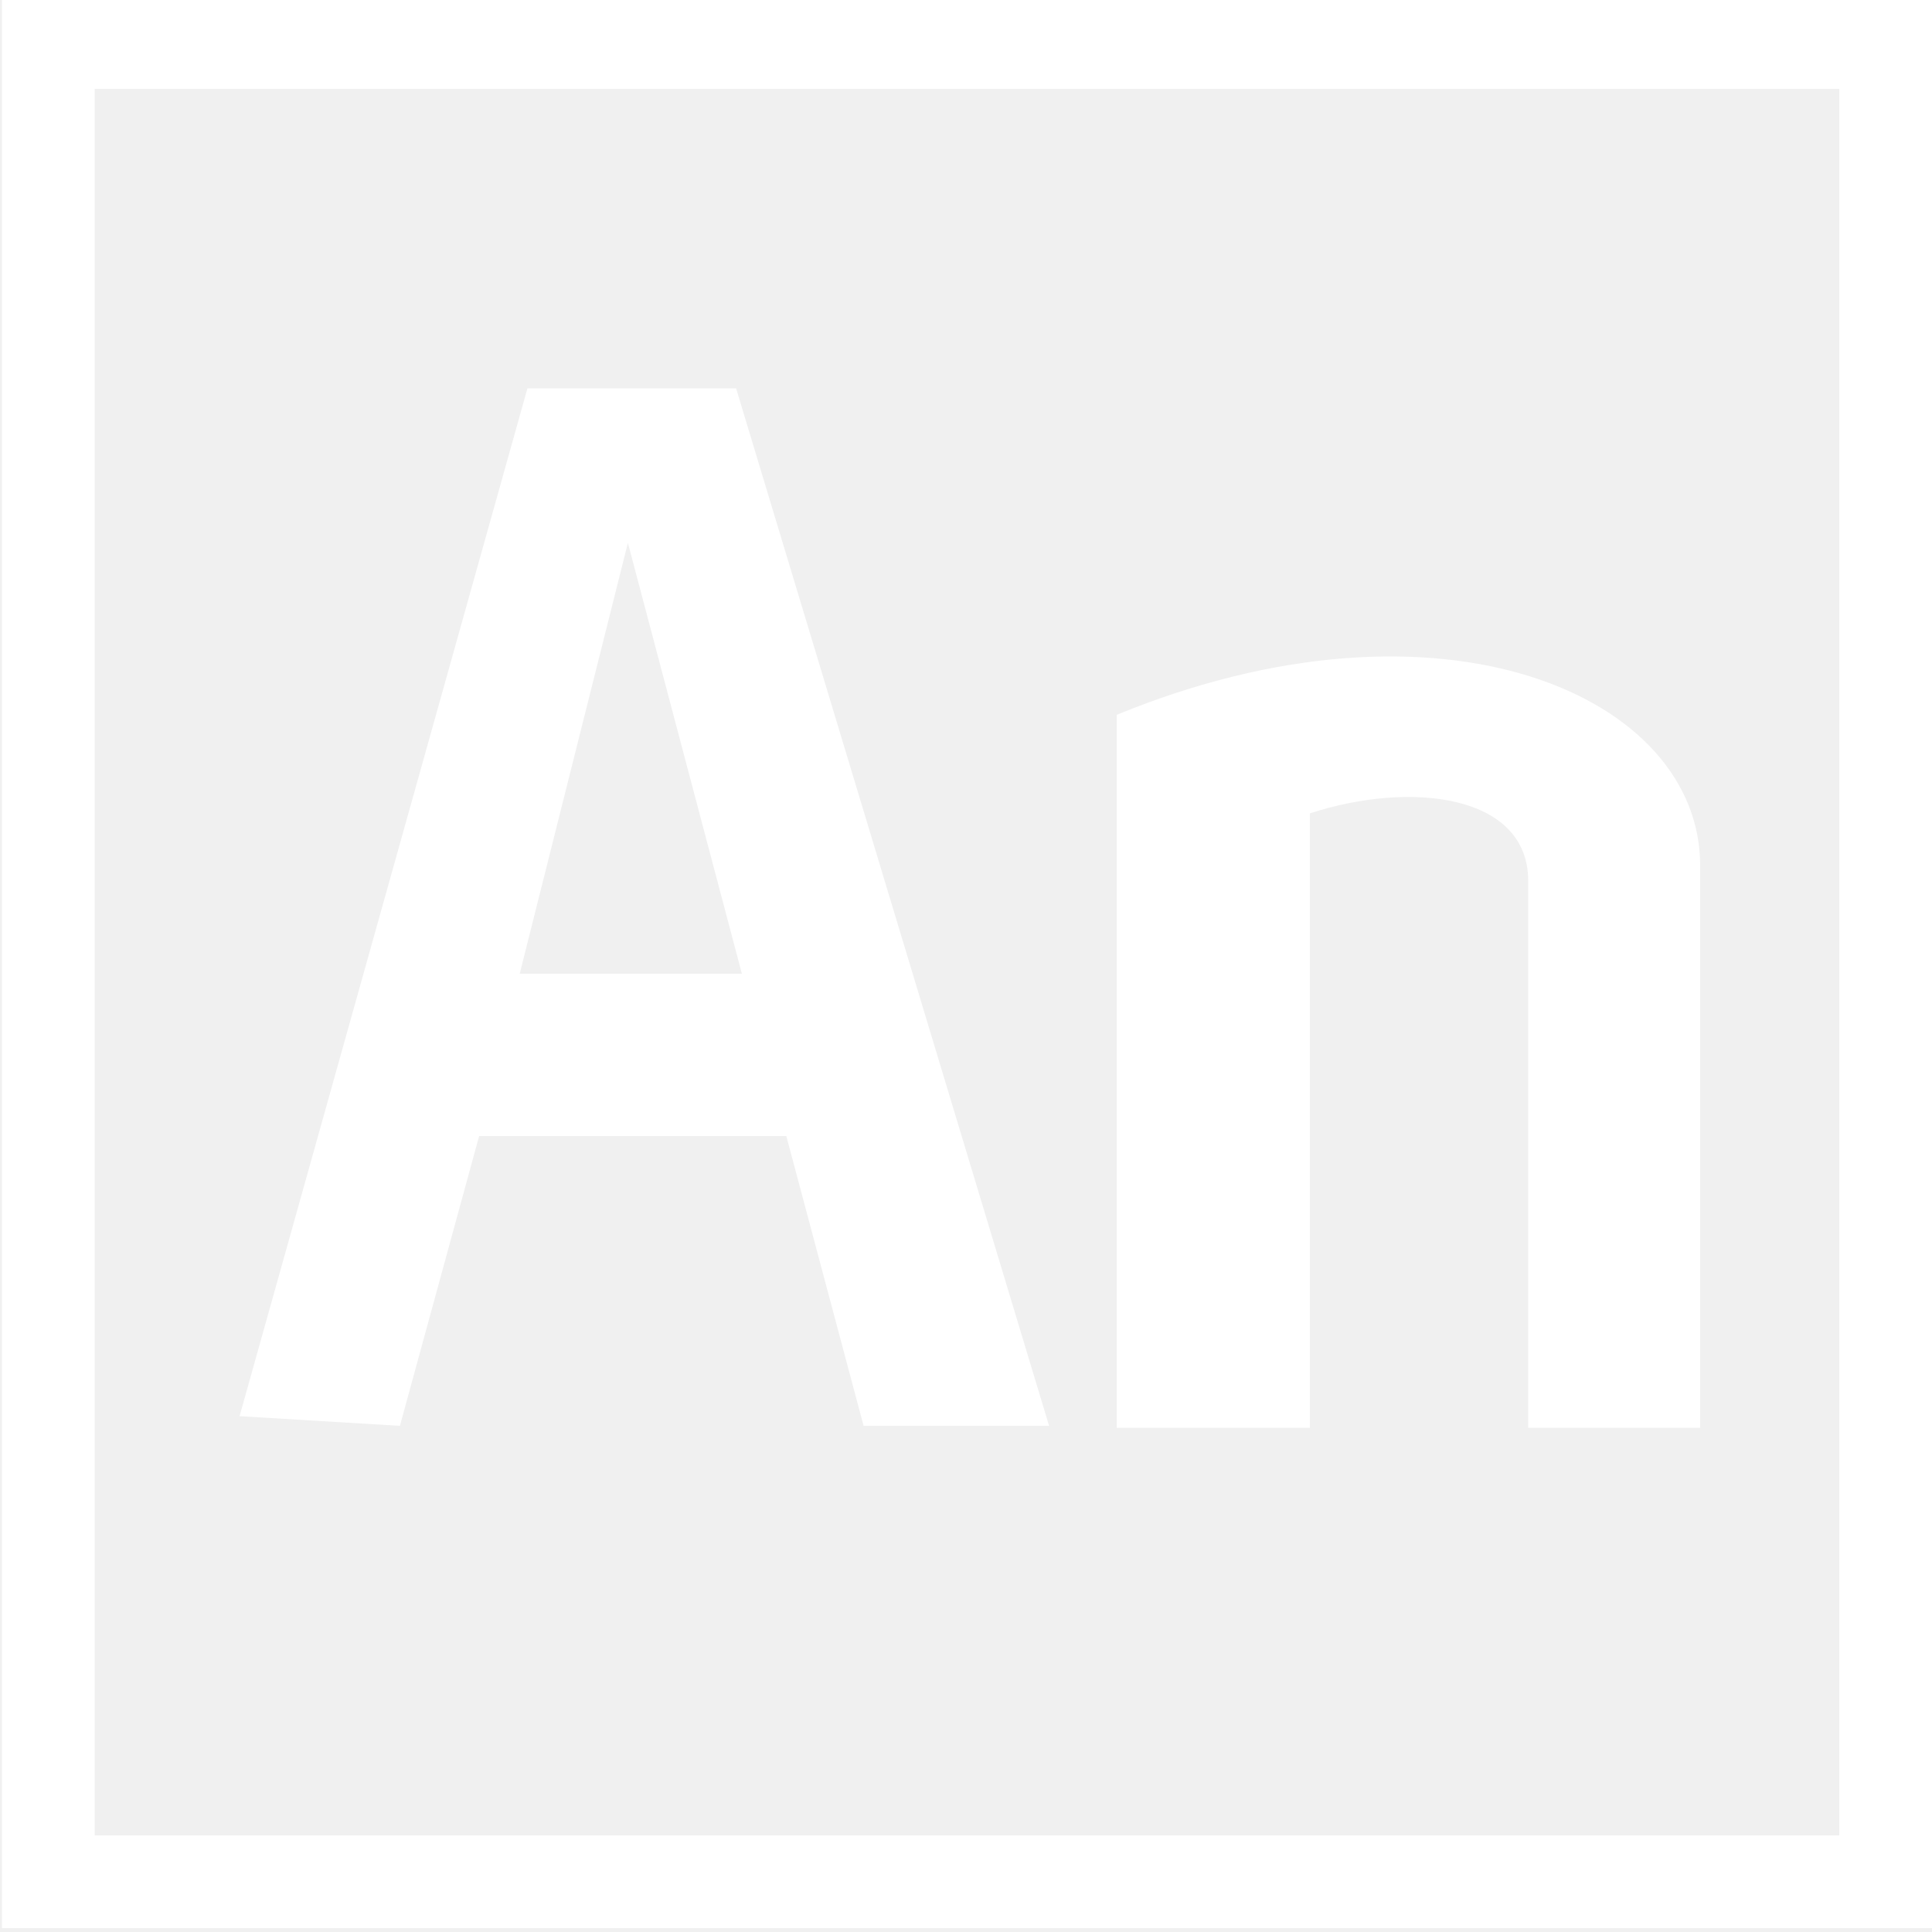
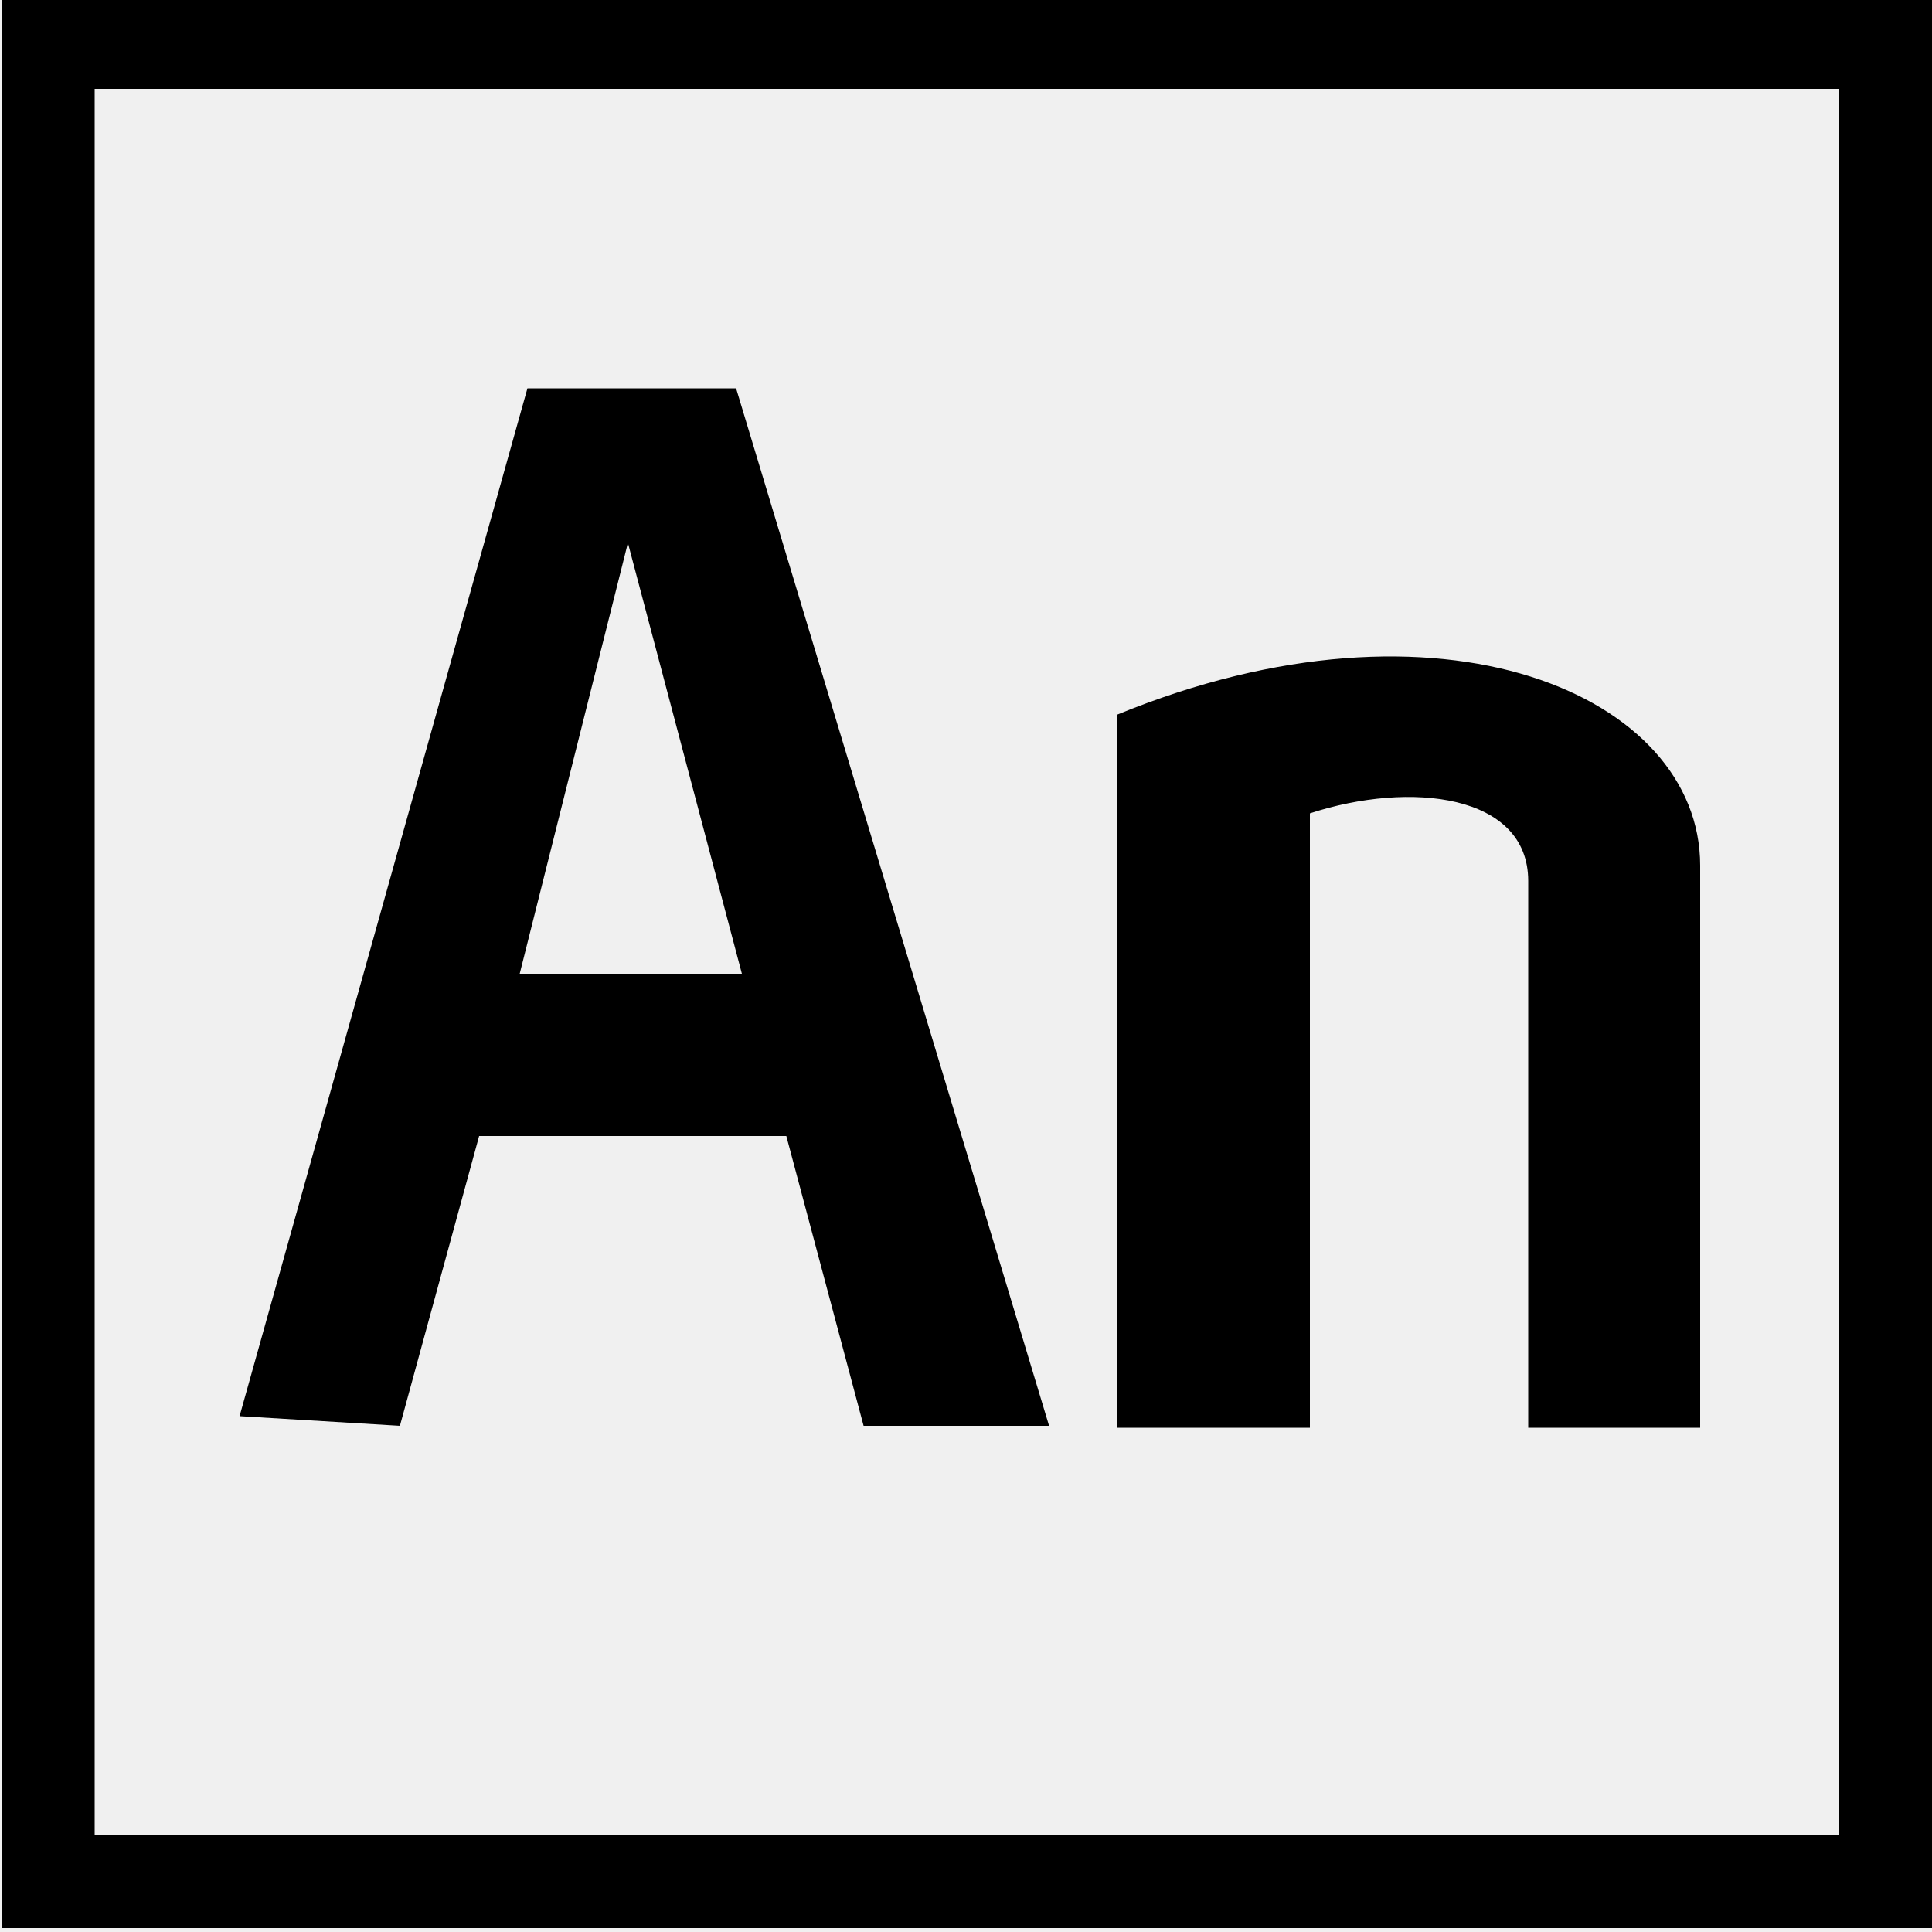
<svg xmlns="http://www.w3.org/2000/svg" version="1.1" id="Layer_1" x="0px" y="0px" viewBox="0 0 100 100" style="enable-background:new 0 0 100 100;" xml:space="preserve">
  <style type="text/css">
- 	.st0{fill:#007BFF;}
- 	.st1{fill:#007BFF;stroke:#000000;stroke-width:0;stroke-linecap:round;stroke-linejoin:round;}
- 	.st2{fill:#FFFFFF;}
+ 	.st1{stroke-width:0;stroke-linecap:round;stroke-linejoin:round;}
</style>
  <g>
-     <path class="st2" d="M100.1,99.8H0.1v-100h100V99.8z M4.9,95h90.3V4.6H4.9V95z" />
-     <path class="st2" d="M88,73.9V44.8C88,36,74.6,30.1,57.8,37v36.9h10V42.1c5.2-1.7,11.3-1,11.3,3.5v28.3H88z M38.1,20.1H27.3   L12.4,73.3l8.3,0.5l4.1-15h15.9l4,15h9.6L38.1,20.1z M26.9,50.4l5.6-22.3l5.9,22.3H26.9z" />
+     <path d="M100.1,99.8H0.1v-100h100V99.8z M4.9,95h90.3V4.6H4.9V95z" />
+     <path d="M88,73.9V44.8C88,36,74.6,30.1,57.8,37v36.9h10V42.1c5.2-1.7,11.3-1,11.3,3.5v28.3H88z M38.1,20.1H27.3   L12.4,73.3l8.3,0.5l4.1-15h15.9l4,15h9.6L38.1,20.1z M26.9,50.4l5.6-22.3l5.9,22.3H26.9z" />
  </g>
</svg>
